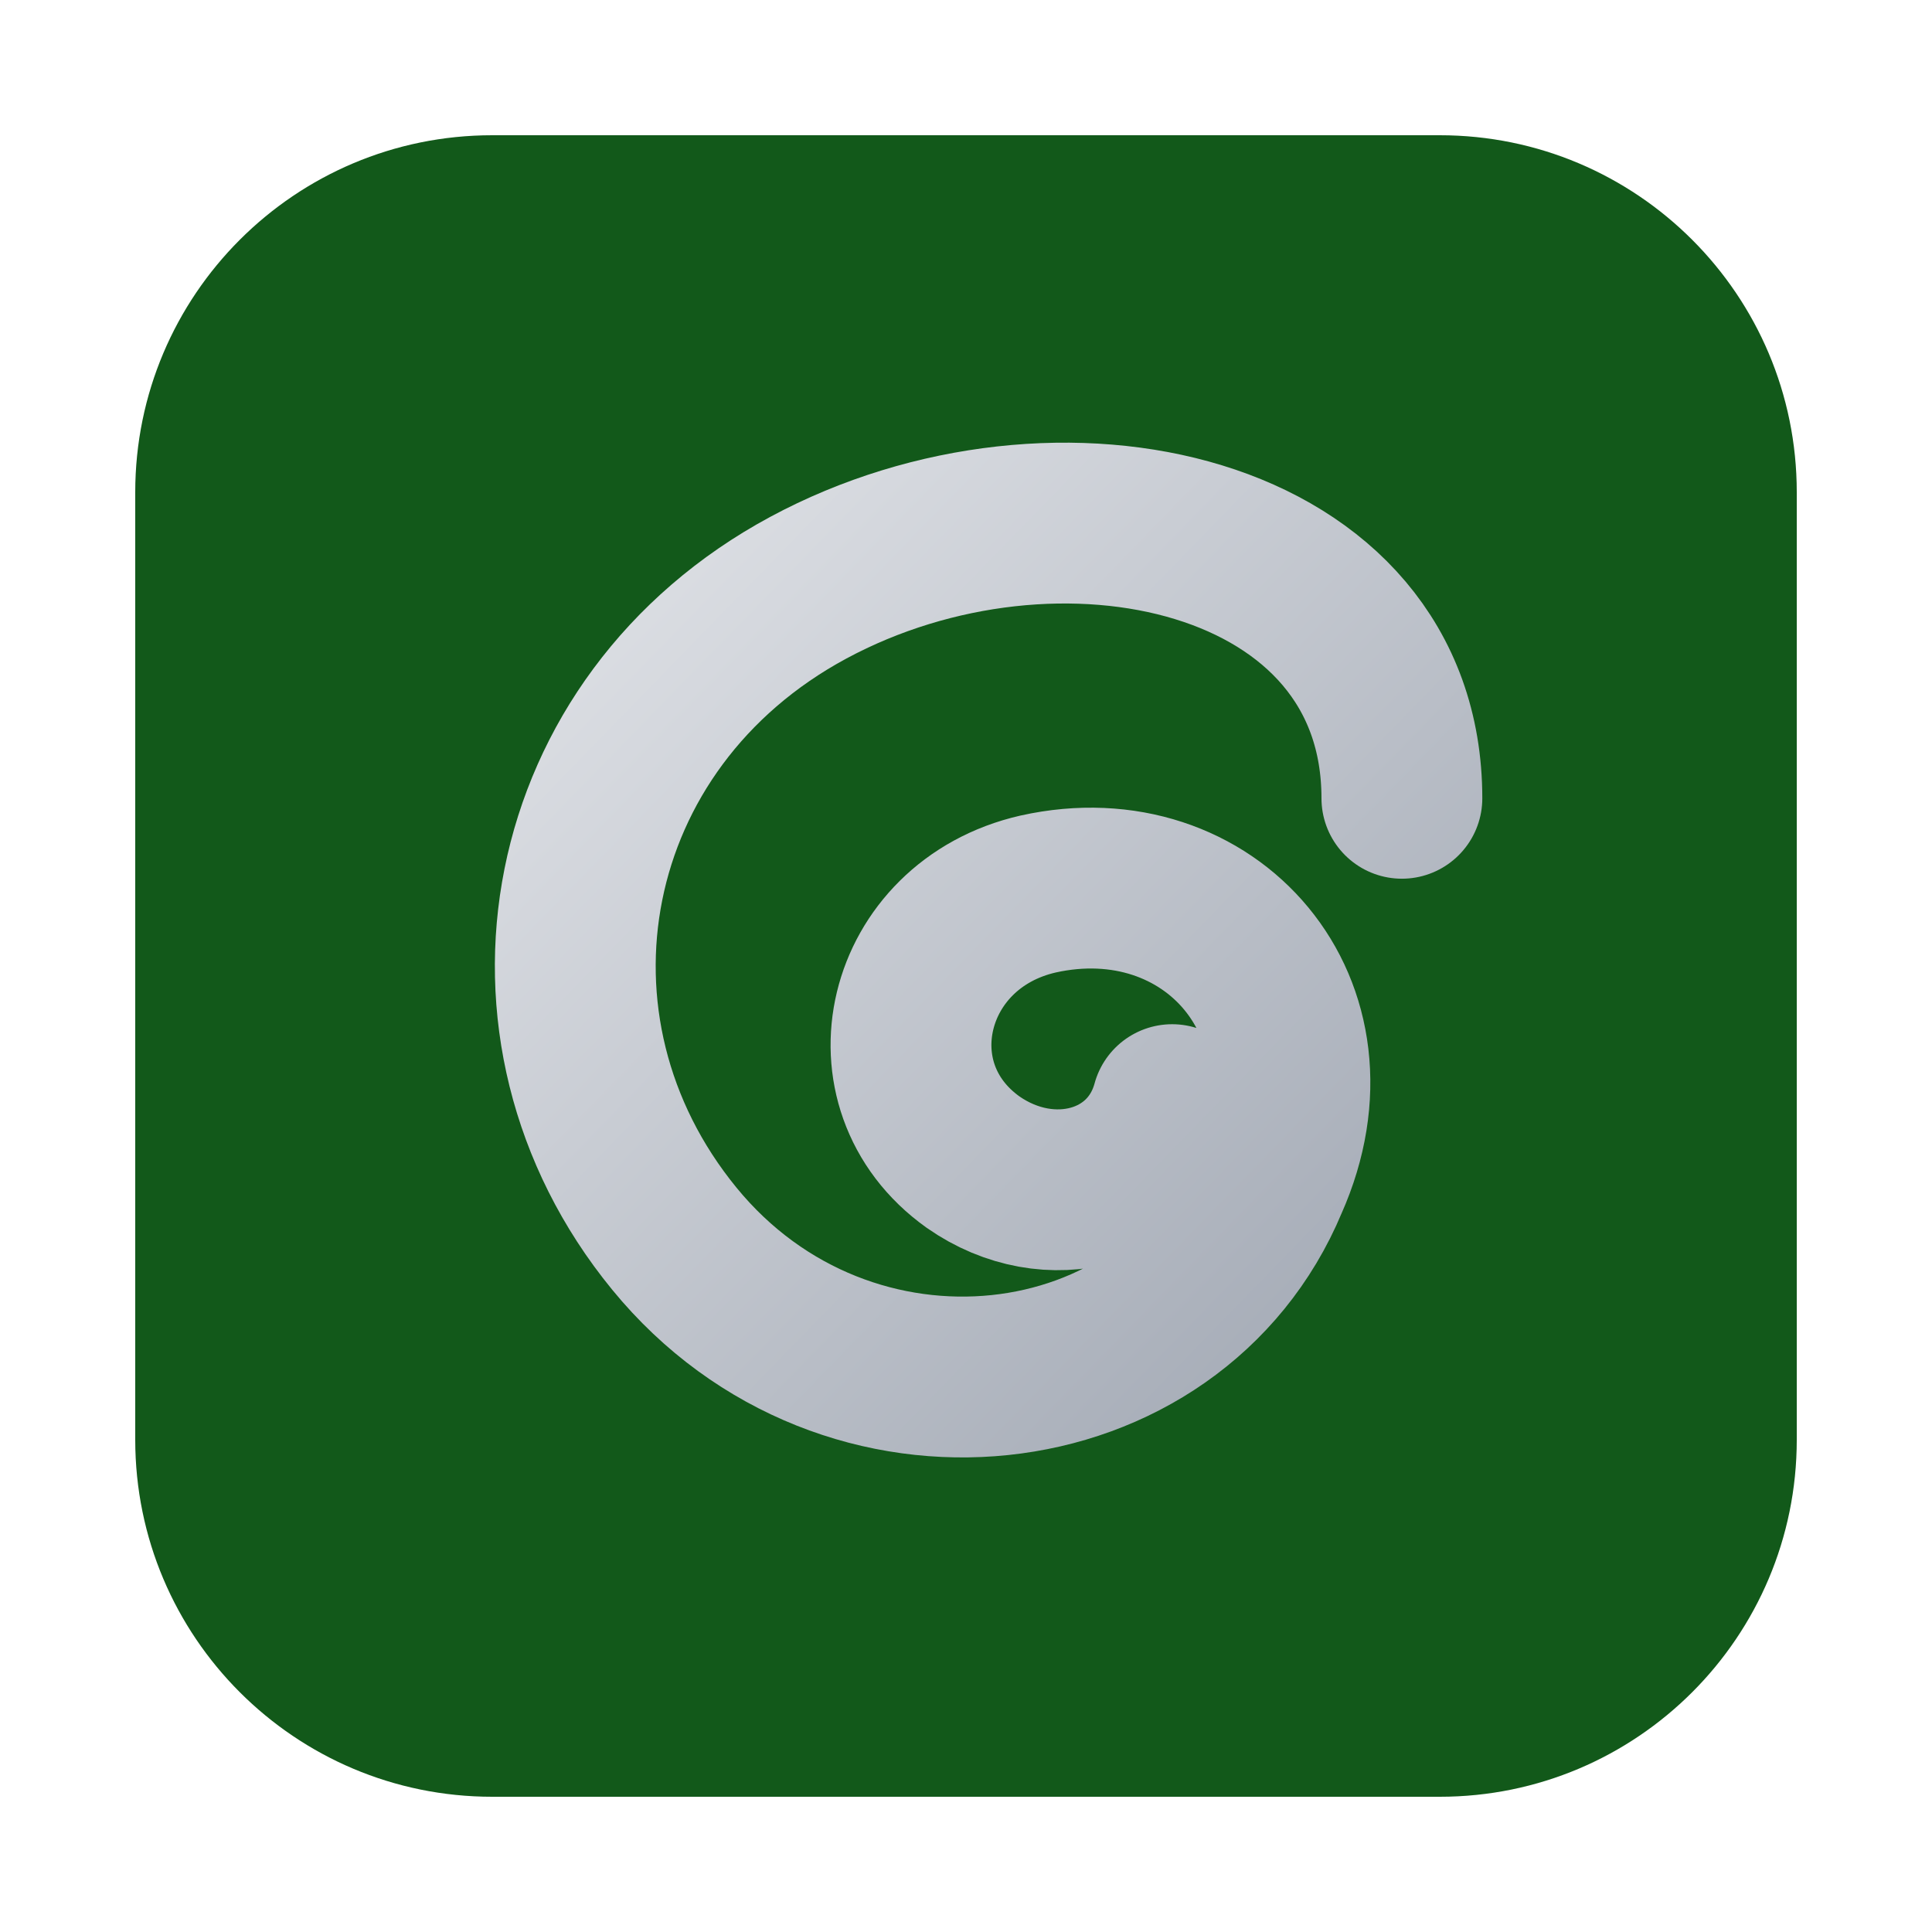
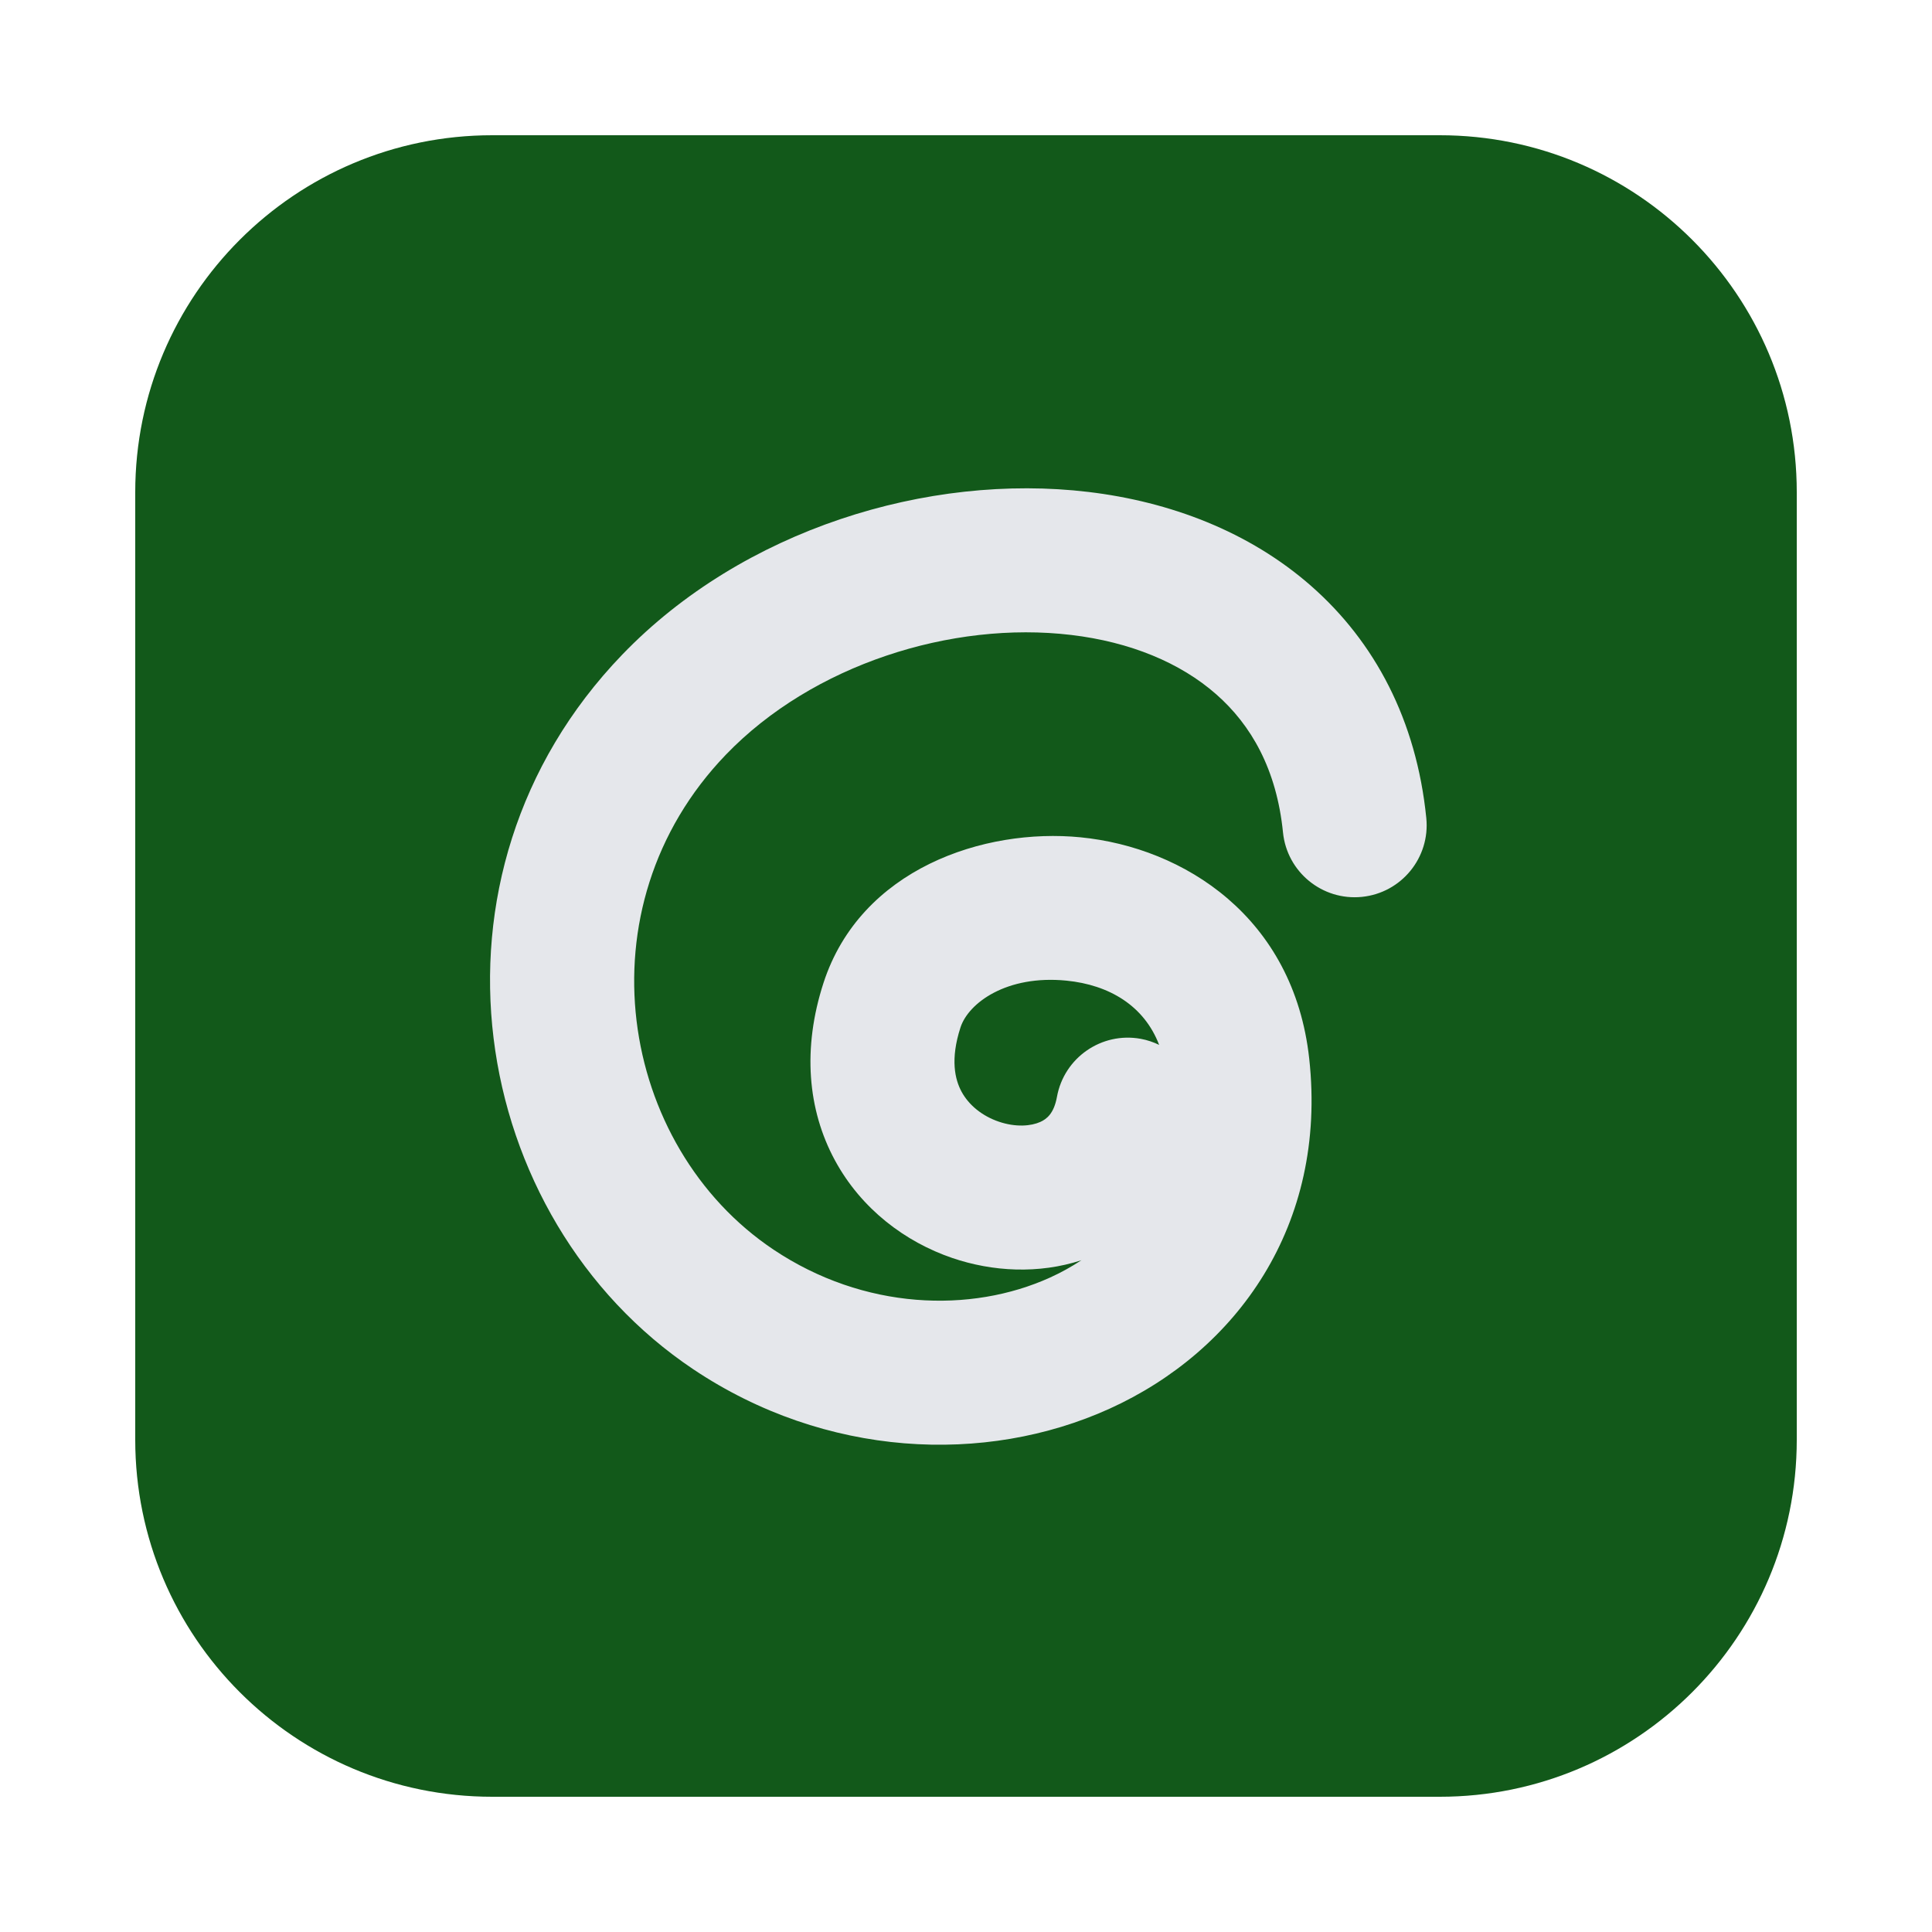
<svg xmlns="http://www.w3.org/2000/svg" width="512" height="512" viewBox="0 0 512 512">
  <defs>
    <linearGradient id="g" x1="145.7" y1="85.8" x2="406.7" y2="346.8" gradientTransform="scale(0.9860408,1.014157)" gradientUnits="userSpaceOnUse">
      <stop offset="0%" stop-color="#E5E7EB" />
      <stop offset="100%" stop-color="#9CA3AF" />
    </linearGradient>
    <clipPath id="squircle">
      <rect width="512" height="512" rx="110" />
    </clipPath>
  </defs>
  <g transform="translate(256,256) scale(0.86) translate(-256,-256)">
    <g clip-path="url(#squircle)">
      <rect width="512" height="512" fill="#12591A" />
-       <g transform="translate(-12,38)">
-         <g transform="translate(256,256) scale(1.18) translate(-256,-256)">
-           <path d="m 380,180 c 0,-70 -90,-90 -155,-55 -65,35 -80,115 -35,170 45,55 130,45 155,-15 20,-45 -15,-85 -60,-75 -35,8 -45,50 -17,70 20,14 46,7 52,-15" fill="none" stroke="url(#g)" stroke-width="42" stroke-linecap="round" />
-         </g>
-       </g>
+       <path d="M84.361 110.106C78.253 112.103 71.669 111.747 65.921 109.783C59.283 107.515 52.974 102.846 49.182 95.831C45.289 88.627 44.547 79.869 47.559 70.572C52.843 54.27 70.479 48.424 84.231 49.782C99.001 51.239 114.64 61.184 116.85 81.354C119.456 105.15 106.483 123.067 88.373 131.284C70.613 139.342 47.836 138.26 29.023 125.681C-3.152 104.167 -11.459 55.203 18.859 23.727C36.037 5.893 62.426 -2.217 85.353 0.52C96.953 1.905 108.261 6.138 117.148 13.951C126.182 21.893 132.145 33.057 133.55 47.033C134.117 52.677 130.002 57.714 124.358 58.281C118.714 58.848 113.678 54.732 113.109 49.088C112.204 40.08 108.57 33.765 103.584 29.382C98.451 24.869 91.315 21.923 82.916 20.92C65.846 18.882 46.012 25.157 33.659 37.981C12.617 59.826 18.422 93.874 40.443 108.599C53.337 117.221 68.585 117.704 79.887 112.576C81.465 111.86 82.956 111.028 84.361 110.106ZM82.213 70.226C73.695 69.385 68.239 73.408 67.105 76.907C65.623 81.478 66.326 84.342 67.256 86.062C68.287 87.97 70.182 89.527 72.564 90.341C75.013 91.177 77.189 90.97 78.49 90.382C79.417 89.963 80.436 89.174 80.868 86.796C81.883 81.215 87.231 77.512 92.813 78.526C93.747 78.696 94.625 78.997 95.441 79.391C93.313 73.812 88.326 70.829 82.213 70.226Z" fill="url(#g)" transform="translate(109.3291 108.797) scale(2.160338)" />
    </g>
  </g>
</svg>
